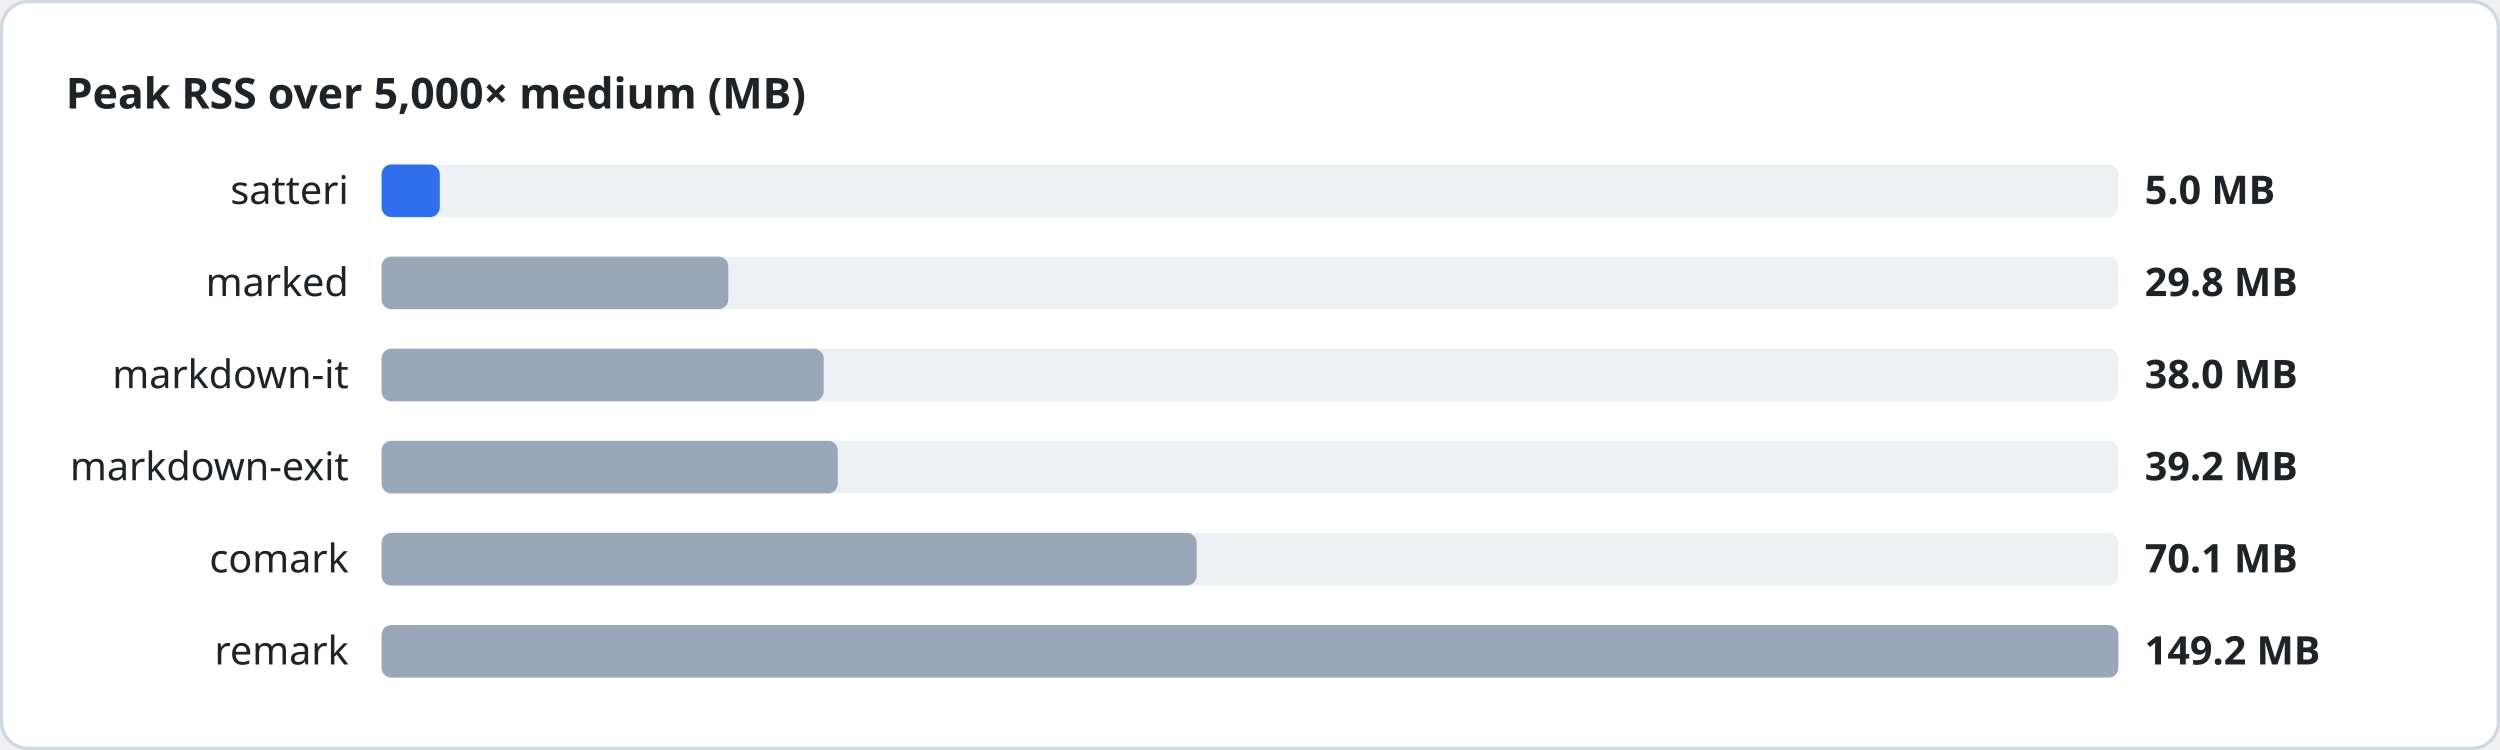
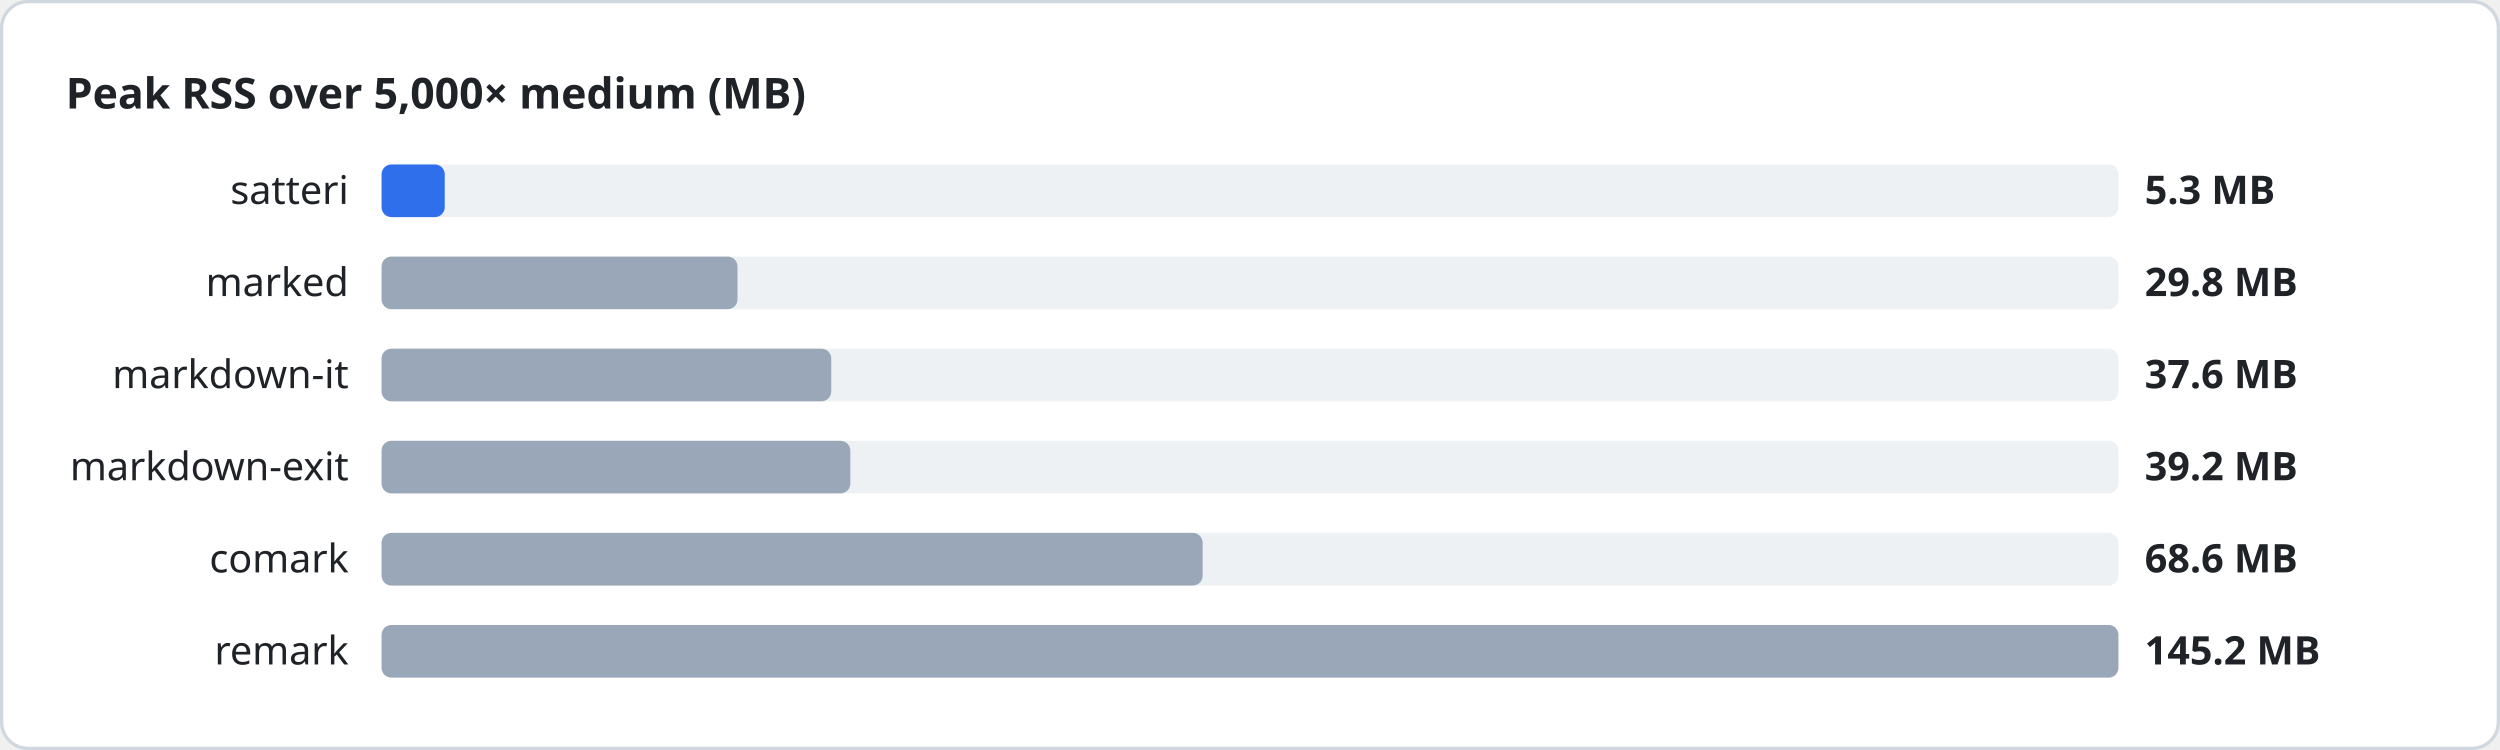
<svg xmlns="http://www.w3.org/2000/svg" width="760" height="228" viewBox="0 0 760 228" font-family="system-ui, sans-serif">
  <style>
.heading{font-size:13px;font-weight:600;fill:#1f2328}
.label{font-size:12px;fill:#1f2328}
.value{font-size:12px;font-weight:600;fill:#1f2328}
.track{fill:#eef1f4}
</style>
  <rect x="0.5" y="0.5" width="759" height="227" rx="8" fill="#ffffff" stroke="#d0d7de" />
  <text x="20" y="33" class="heading">Peak RSS over 5,000× medium (MB)</text>
  <text x="106" y="62" class="label" text-anchor="end">satteri</text>
  <rect x="116" y="50" width="528" height="16" rx="3" class="track" />
-   <rect x="116" y="50" width="17.7" height="16" rx="3" fill="#2f6feb" />
-   <text x="652" y="62" class="value">5.0 MB</text>
+   <rect x="116" y="50" width="19.2" height="16" rx="3" fill="#2f6feb" />
+   <text x="652" y="62" class="value">5.3 MB</text>
  <text x="106" y="90" class="label" text-anchor="end">marked</text>
  <rect x="116" y="78" width="528" height="16" rx="3" class="track" />
-   <rect x="116" y="78" width="105.4" height="16" rx="3" fill="#9aa7b8" />
+   <rect x="116" y="78" width="108.2" height="16" rx="3" fill="#9aa7b8" />
  <text x="652" y="90" class="value">29.8 MB</text>
  <text x="106" y="118" class="label" text-anchor="end">markdown-it</text>
  <rect x="116" y="106" width="528" height="16" rx="3" class="track" />
-   <rect x="116" y="106" width="134.4" height="16" rx="3" fill="#9aa7b8" />
-   <text x="652" y="118" class="value">38.0 MB</text>
+   <rect x="116" y="106" width="136.7" height="16" rx="3" fill="#9aa7b8" />
+   <text x="652" y="118" class="value">37.6 MB</text>
  <text x="106" y="146" class="label" text-anchor="end">markdown-exit</text>
  <rect x="116" y="134" width="528" height="16" rx="3" class="track" />
-   <rect x="116" y="134" width="138.7" height="16" rx="3" fill="#9aa7b8" />
+   <rect x="116" y="134" width="142.5" height="16" rx="3" fill="#9aa7b8" />
  <text x="652" y="146" class="value">39.2 MB</text>
  <text x="106" y="174" class="label" text-anchor="end">comark</text>
  <rect x="116" y="162" width="528" height="16" rx="3" class="track" />
-   <rect x="116" y="162" width="247.8" height="16" rx="3" fill="#9aa7b8" />
-   <text x="652" y="174" class="value">70.1 MB</text>
+   <rect x="116" y="162" width="249.6" height="16" rx="3" fill="#9aa7b8" />
+   <text x="652" y="174" class="value">68.6 MB</text>
  <text x="106" y="202" class="label" text-anchor="end">remark</text>
  <rect x="116" y="190" width="528" height="16" rx="3" class="track" />
  <rect x="116" y="190" width="528.0" height="16" rx="3" fill="#9aa7b8" />
-   <text x="652" y="202" class="value">149.2 MB</text>
+   <text x="652" y="202" class="value">145.2 MB</text>
</svg>
